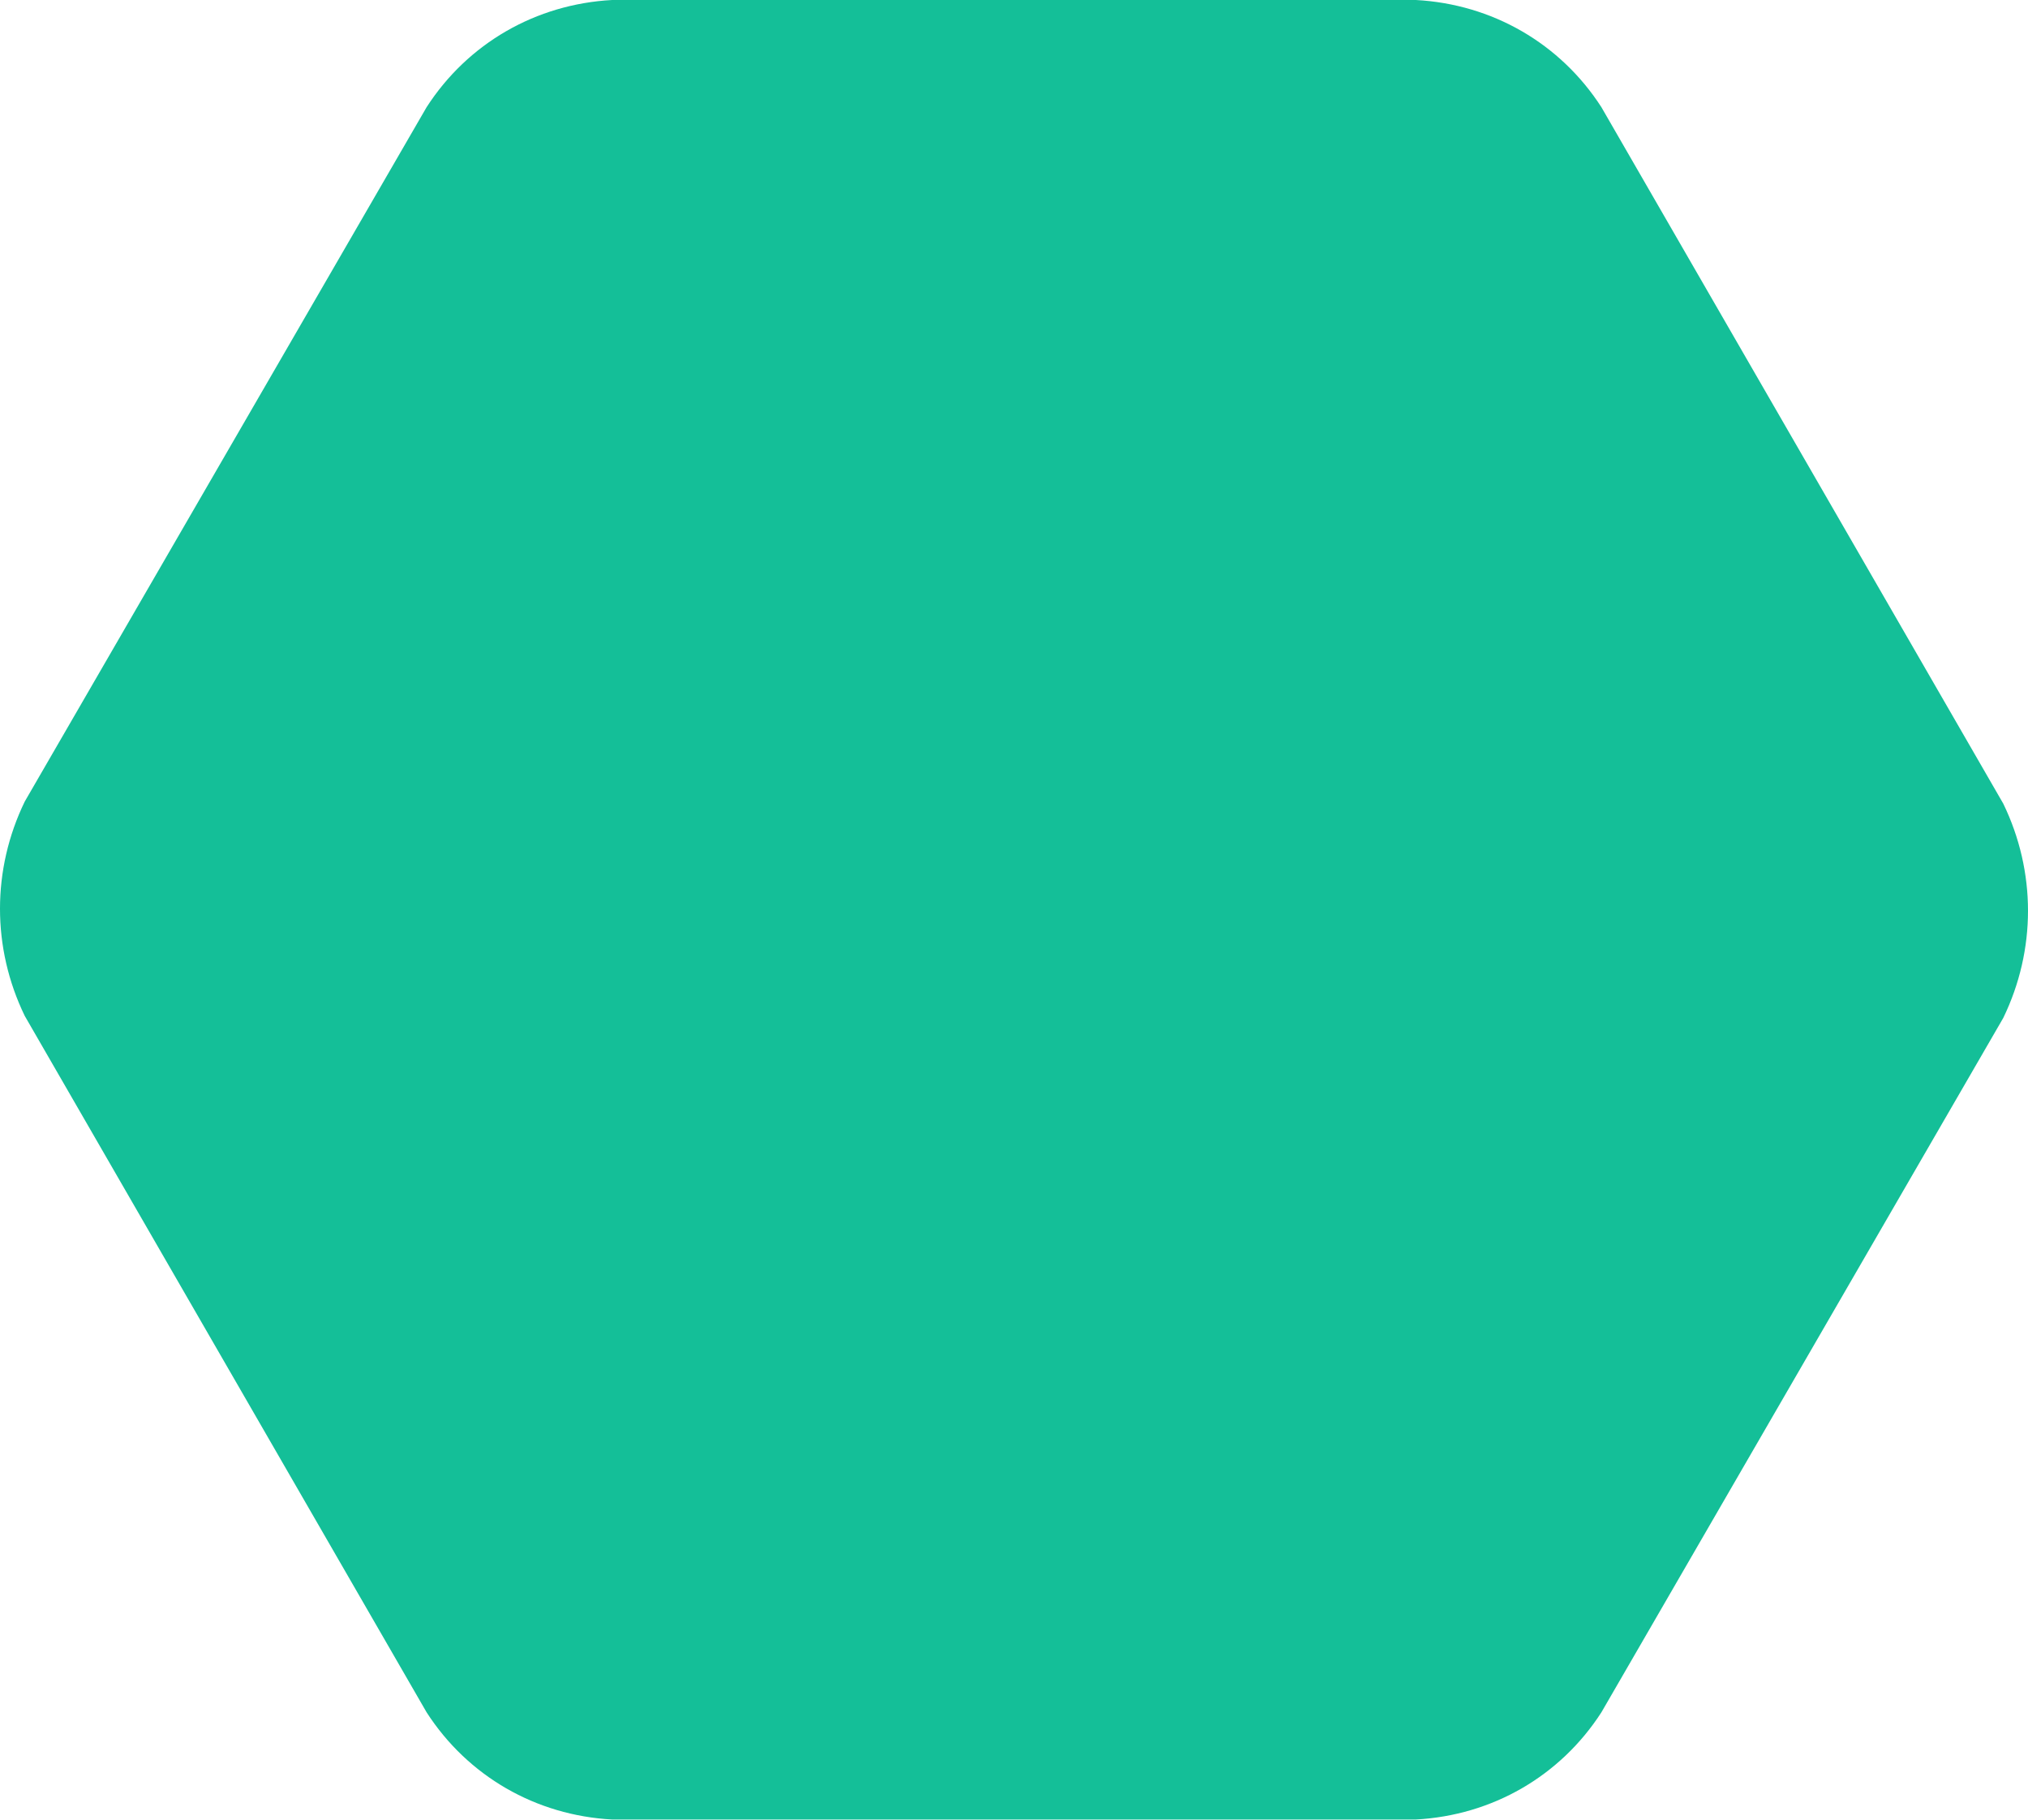
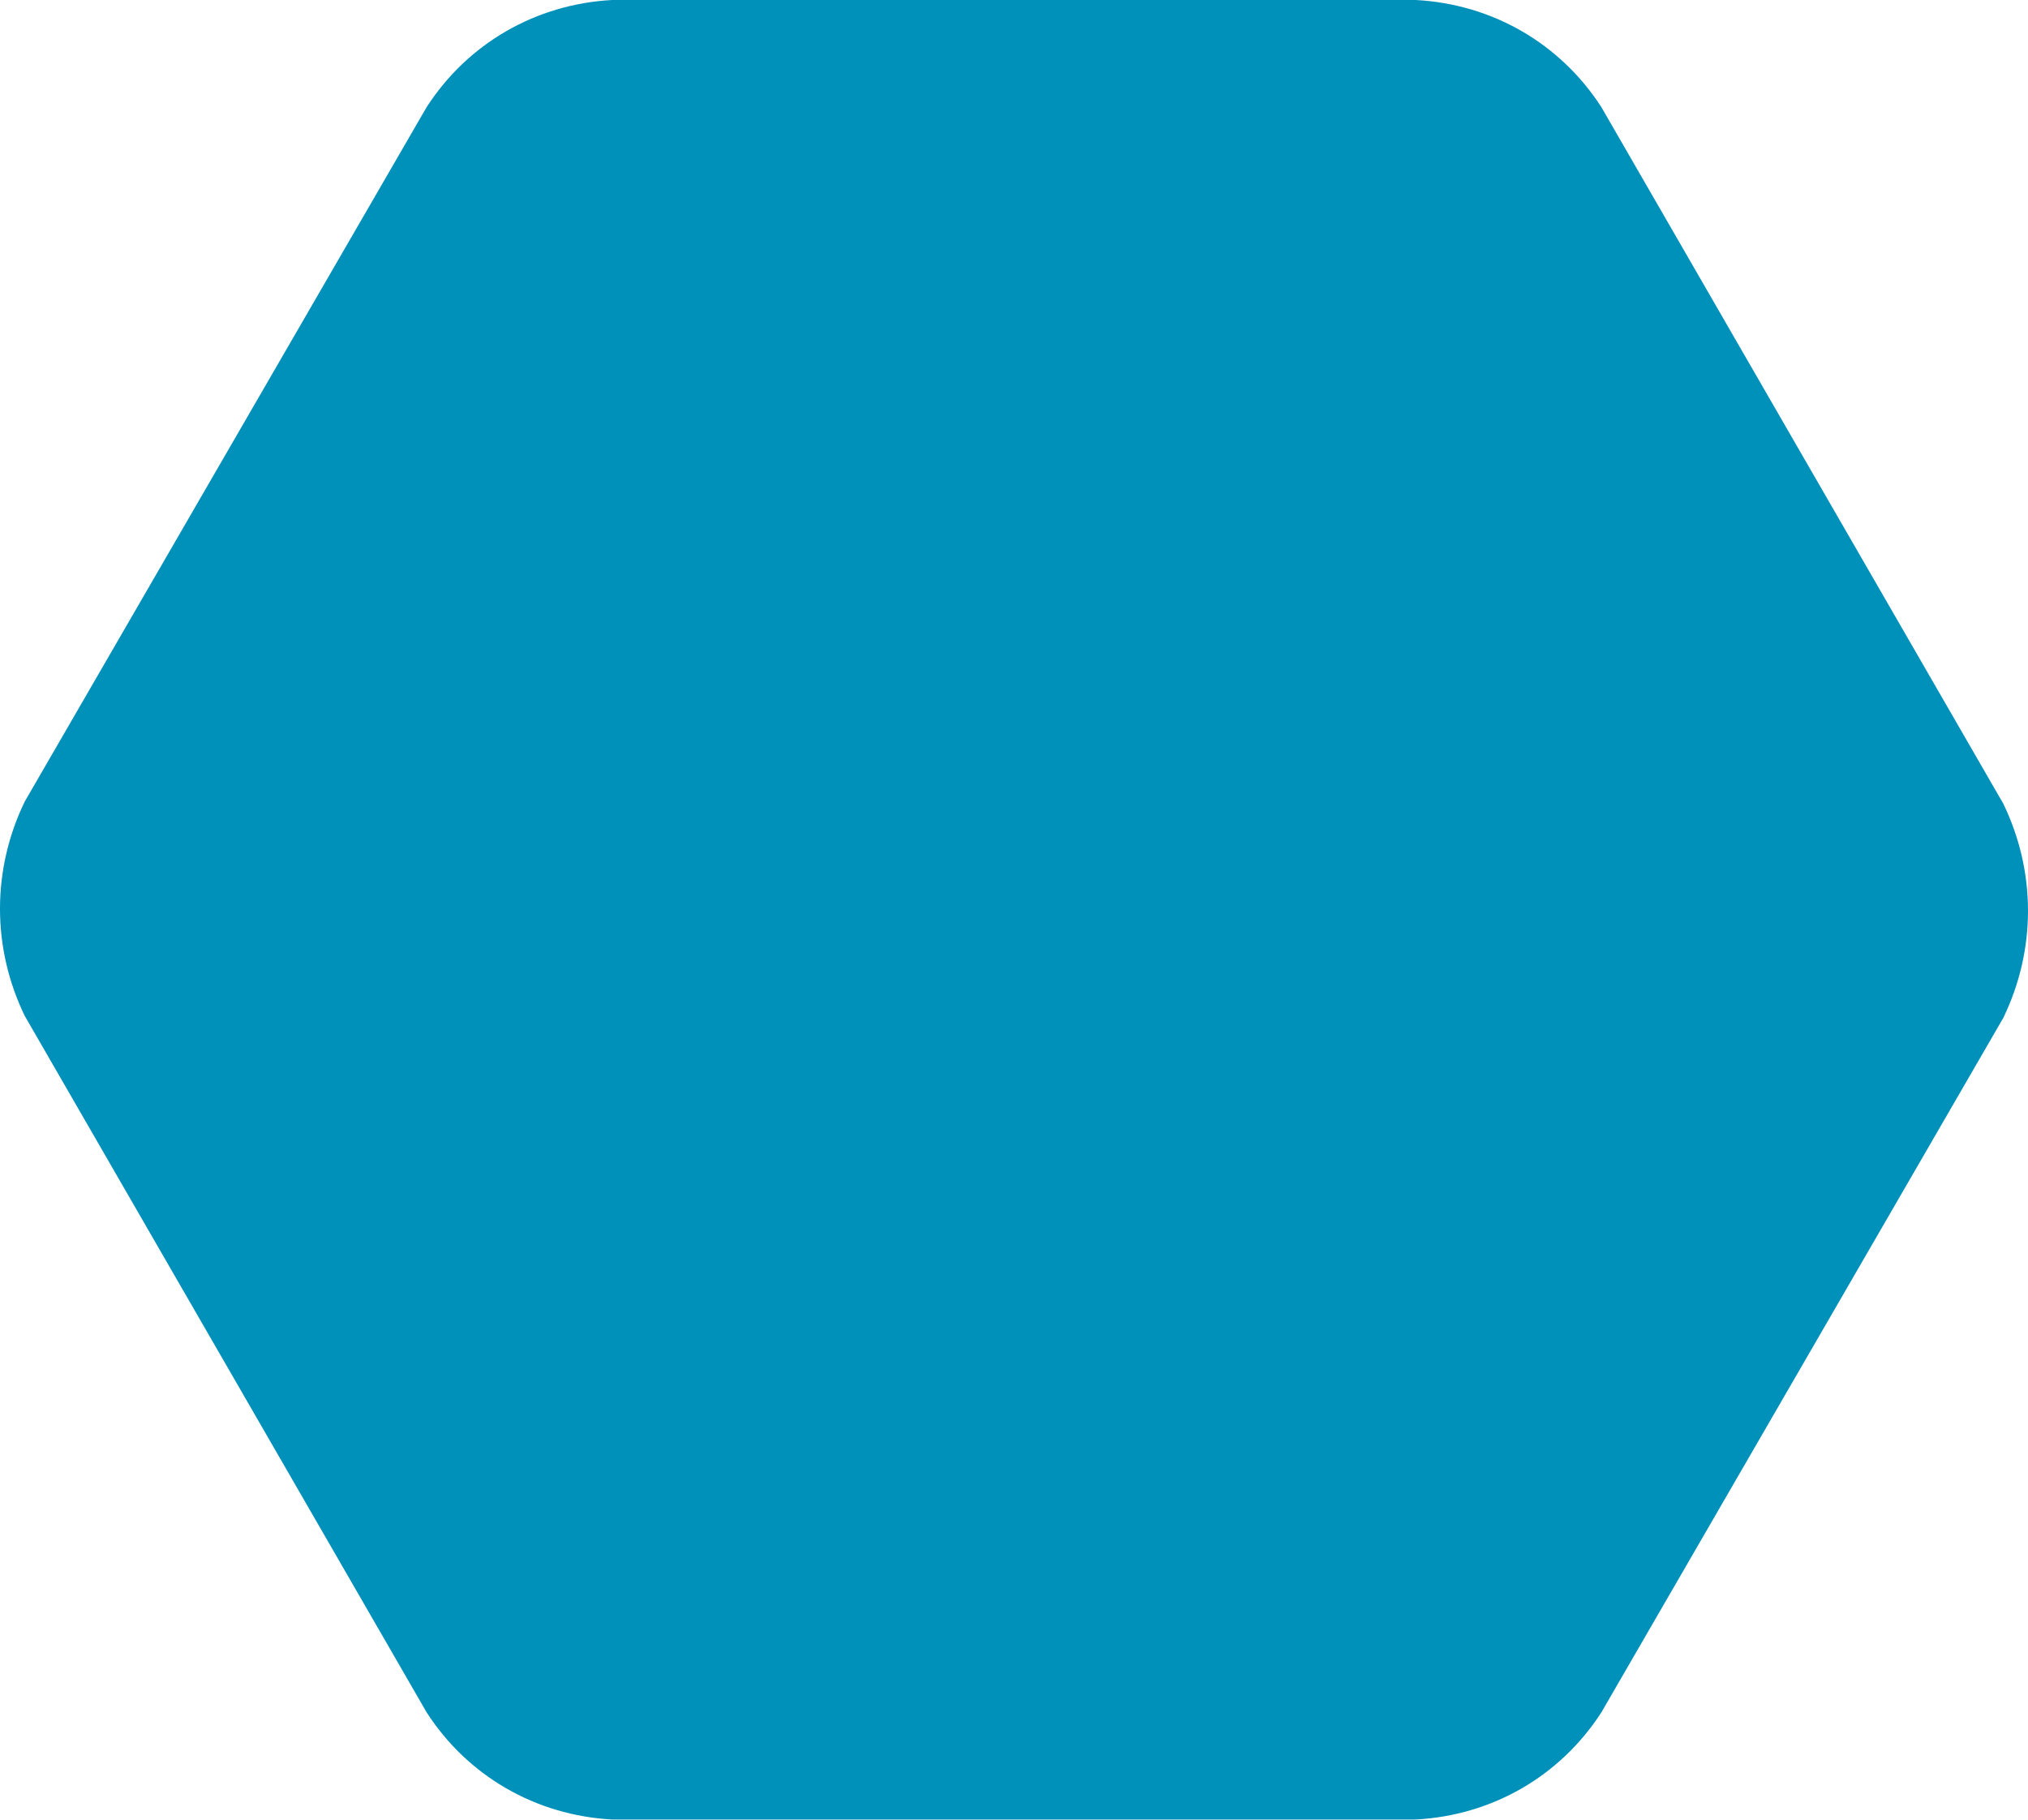
<svg xmlns="http://www.w3.org/2000/svg" version="1.1" id="Layer_1" x="0px" y="0px" viewBox="0 0 98.4 88.3" style="enable-background:new 0 0 98.4 88.3;" xml:space="preserve">
-   <style type="text/css">
+   <defs id="defs615" />
+   <style type="text/css" id="style606">
	.st0{fill:#14BF98;}
</style>
-   <path class="st0" d="M1.2,49.3c-1.6-3.3-1.6-7.1,0-10.4L20.7,5.2c2-3.1,5.3-5,9-5.2h39c3.7,0.2,7,2.1,9,5.2L97.2,39  c1.6,3.3,1.6,7.1,0,10.4L77.7,83.1c-2,3.1-5.3,5-9,5.2h-39c-3.7-0.2-7-2.1-9-5.2L1.2,49.3z" />
+   <path class="st0" d="M1.2,49.3c-1.6-3.3-1.6-7.1,0-10.4L20.7,5.2c2-3.1,5.3-5,9-5.2h39c3.7,0.2,7,2.1,9,5.2L97.2,39  c1.6,3.3,1.6,7.1,0,10.4L77.7,83.1c-2,3.1-5.3,5-9,5.2h-39c-3.7-0.2-7-2.1-9-5.2L1.2,49.3z" id="path610" style="fill:#0091ba;fill-opacity:1" />
</svg>
